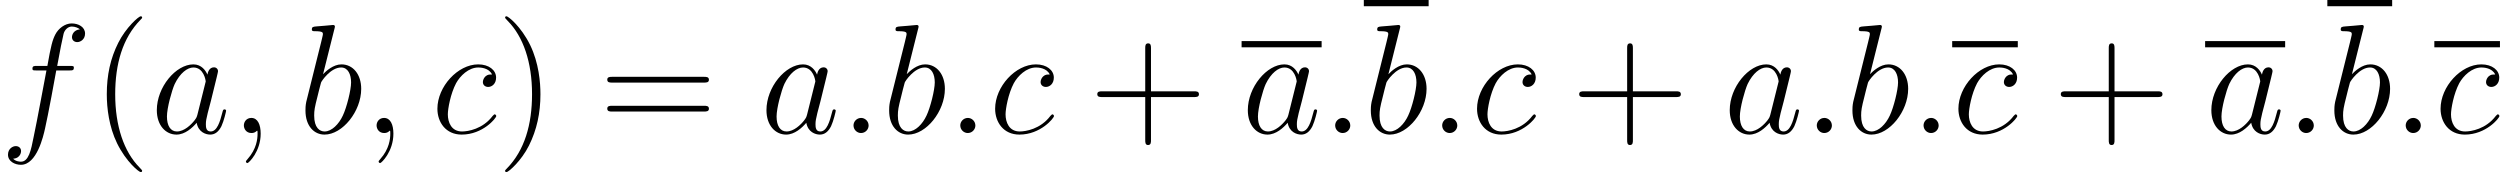
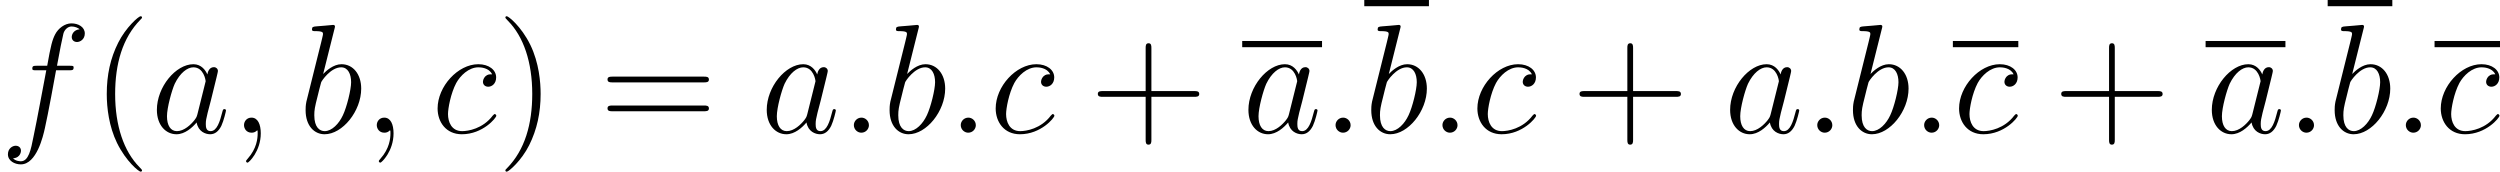
- <svg xmlns="http://www.w3.org/2000/svg" xmlns:xlink="http://www.w3.org/1999/xlink" height="15.831pt" version="1.1" viewBox="136.899 83.201 191.959 13.193" width="230.351pt">
+ <svg xmlns="http://www.w3.org/2000/svg" xmlns:xlink="http://www.w3.org/1999/xlink" height="15.845pt" version="1.1" viewBox="136.899 83.201 192.453 13.204" width="230.944pt">
  <defs>
    <path d="M2.2 -0.574C2.2 -0.921 1.913 -1.16 1.626 -1.16C1.279 -1.16 1.04 -0.873 1.04 -0.586C1.04 -0.239 1.327 0 1.614 0C1.961 0 2.2 -0.287 2.2 -0.574Z" id="g0-58" />
    <path d="M2.331 0.048C2.331 -0.646 2.104 -1.16 1.614 -1.16C1.231 -1.16 1.04 -0.849 1.04 -0.586S1.219 0 1.626 0C1.781 0 1.913 -0.048 2.02 -0.155C2.044 -0.179 2.056 -0.179 2.068 -0.179C2.092 -0.179 2.092 -0.012 2.092 0.048C2.092 0.442 2.02 1.219 1.327 1.997C1.196 2.14 1.196 2.164 1.196 2.188C1.196 2.248 1.255 2.307 1.315 2.307C1.411 2.307 2.331 1.423 2.331 0.048Z" id="g0-59" />
    <path d="M3.599 -1.423C3.539 -1.219 3.539 -1.196 3.371 -0.968C3.108 -0.634 2.582 -0.12 2.02 -0.12C1.53 -0.12 1.255 -0.562 1.255 -1.267C1.255 -1.925 1.626 -3.264 1.853 -3.766C2.26 -4.603 2.821 -5.033 3.288 -5.033C4.077 -5.033 4.232 -4.053 4.232 -3.957C4.232 -3.945 4.196 -3.79 4.184 -3.766L3.599 -1.423ZM4.364 -4.483C4.232 -4.794 3.909 -5.272 3.288 -5.272C1.937 -5.272 0.478 -3.527 0.478 -1.757C0.478 -0.574 1.172 0.12 1.985 0.12C2.642 0.12 3.204 -0.395 3.539 -0.789C3.658 -0.084 4.22 0.12 4.579 0.12S5.224 -0.096 5.44 -0.526C5.631 -0.933 5.798 -1.662 5.798 -1.71C5.798 -1.769 5.75 -1.817 5.679 -1.817C5.571 -1.817 5.559 -1.757 5.511 -1.578C5.332 -0.873 5.105 -0.12 4.615 -0.12C4.268 -0.12 4.244 -0.43 4.244 -0.669C4.244 -0.944 4.28 -1.076 4.388 -1.542C4.471 -1.841 4.531 -2.104 4.627 -2.451C5.069 -4.244 5.177 -4.674 5.177 -4.746C5.177 -4.914 5.045 -5.045 4.866 -5.045C4.483 -5.045 4.388 -4.627 4.364 -4.483Z" id="g0-97" />
    <path d="M2.762 -7.998C2.774 -8.046 2.798 -8.118 2.798 -8.177C2.798 -8.297 2.678 -8.297 2.654 -8.297C2.642 -8.297 2.212 -8.261 1.997 -8.237C1.793 -8.225 1.614 -8.201 1.399 -8.189C1.112 -8.165 1.028 -8.153 1.028 -7.938C1.028 -7.819 1.148 -7.819 1.267 -7.819C1.877 -7.819 1.877 -7.711 1.877 -7.592C1.877 -7.508 1.781 -7.161 1.734 -6.946L1.447 -5.798C1.327 -5.32 0.646 -2.606 0.598 -2.391C0.538 -2.092 0.538 -1.889 0.538 -1.734C0.538 -0.514 1.219 0.12 1.997 0.12C3.383 0.12 4.818 -1.662 4.818 -3.395C4.818 -4.495 4.196 -5.272 3.3 -5.272C2.678 -5.272 2.116 -4.758 1.889 -4.519L2.762 -7.998ZM2.008 -0.12C1.626 -0.12 1.207 -0.406 1.207 -1.339C1.207 -1.734 1.243 -1.961 1.459 -2.798C1.494 -2.953 1.686 -3.718 1.734 -3.873C1.757 -3.969 2.463 -5.033 3.276 -5.033C3.802 -5.033 4.041 -4.507 4.041 -3.885C4.041 -3.312 3.706 -1.961 3.407 -1.339C3.108 -0.693 2.558 -0.12 2.008 -0.12Z" id="g0-98" />
    <path d="M4.674 -4.495C4.447 -4.495 4.34 -4.495 4.172 -4.352C4.101 -4.292 3.969 -4.113 3.969 -3.921C3.969 -3.682 4.148 -3.539 4.376 -3.539C4.663 -3.539 4.985 -3.778 4.985 -4.256C4.985 -4.83 4.435 -5.272 3.61 -5.272C2.044 -5.272 0.478 -3.563 0.478 -1.865C0.478 -0.825 1.124 0.12 2.343 0.12C3.969 0.12 4.997 -1.148 4.997 -1.303C4.997 -1.375 4.926 -1.435 4.878 -1.435C4.842 -1.435 4.83 -1.423 4.722 -1.315C3.957 -0.299 2.821 -0.12 2.367 -0.12C1.542 -0.12 1.279 -0.837 1.279 -1.435C1.279 -1.853 1.482 -3.013 1.913 -3.826C2.224 -4.388 2.869 -5.033 3.622 -5.033C3.778 -5.033 4.435 -5.009 4.674 -4.495Z" id="g0-99" />
    <path d="M5.332 -4.806C5.571 -4.806 5.667 -4.806 5.667 -5.033C5.667 -5.153 5.571 -5.153 5.356 -5.153H4.388C4.615 -6.384 4.782 -7.233 4.878 -7.615C4.949 -7.902 5.2 -8.177 5.511 -8.177C5.762 -8.177 6.013 -8.07 6.133 -7.962C5.667 -7.914 5.523 -7.568 5.523 -7.364C5.523 -7.125 5.703 -6.982 5.93 -6.982C6.169 -6.982 6.528 -7.185 6.528 -7.639C6.528 -8.141 6.025 -8.416 5.499 -8.416C4.985 -8.416 4.483 -8.034 4.244 -7.568C4.029 -7.149 3.909 -6.719 3.634 -5.153H2.833C2.606 -5.153 2.487 -5.153 2.487 -4.937C2.487 -4.806 2.558 -4.806 2.798 -4.806H3.563C3.347 -3.694 2.857 -0.992 2.582 0.287C2.379 1.327 2.2 2.2 1.602 2.2C1.566 2.2 1.219 2.2 1.004 1.973C1.614 1.925 1.614 1.399 1.614 1.387C1.614 1.148 1.435 1.004 1.207 1.004C0.968 1.004 0.61 1.207 0.61 1.662C0.61 2.176 1.136 2.439 1.602 2.439C2.821 2.439 3.324 0.251 3.455 -0.347C3.67 -1.267 4.256 -4.447 4.316 -4.806H5.332Z" id="g0-102" />
    <path d="M3.885 2.905C3.885 2.869 3.885 2.845 3.682 2.642C2.487 1.435 1.817 -0.538 1.817 -2.977C1.817 -5.296 2.379 -7.293 3.766 -8.703C3.885 -8.811 3.885 -8.835 3.885 -8.871C3.885 -8.942 3.826 -8.966 3.778 -8.966C3.622 -8.966 2.642 -8.106 2.056 -6.934C1.447 -5.727 1.172 -4.447 1.172 -2.977C1.172 -1.913 1.339 -0.49 1.961 0.789C2.666 2.224 3.646 3.001 3.778 3.001C3.826 3.001 3.885 2.977 3.885 2.905Z" id="g1-40" />
    <path d="M3.371 -2.977C3.371 -3.885 3.252 -5.368 2.582 -6.755C1.877 -8.189 0.897 -8.966 0.765 -8.966C0.717 -8.966 0.658 -8.942 0.658 -8.871C0.658 -8.835 0.658 -8.811 0.861 -8.608C2.056 -7.4 2.726 -5.428 2.726 -2.989C2.726 -0.669 2.164 1.327 0.777 2.738C0.658 2.845 0.658 2.869 0.658 2.905C0.658 2.977 0.717 3.001 0.765 3.001C0.921 3.001 1.901 2.14 2.487 0.968C3.096 -0.251 3.371 -1.542 3.371 -2.977Z" id="g1-41" />
    <path d="M4.77 -2.762H8.07C8.237 -2.762 8.452 -2.762 8.452 -2.977C8.452 -3.204 8.249 -3.204 8.07 -3.204H4.77V-6.504C4.77 -6.671 4.77 -6.886 4.555 -6.886C4.328 -6.886 4.328 -6.683 4.328 -6.504V-3.204H1.028C0.861 -3.204 0.646 -3.204 0.646 -2.989C0.646 -2.762 0.849 -2.762 1.028 -2.762H4.328V0.538C4.328 0.705 4.328 0.921 4.543 0.921C4.77 0.921 4.77 0.717 4.77 0.538V-2.762Z" id="g1-43" />
    <path d="M8.07 -3.873C8.237 -3.873 8.452 -3.873 8.452 -4.089C8.452 -4.316 8.249 -4.316 8.07 -4.316H1.028C0.861 -4.316 0.646 -4.316 0.646 -4.101C0.646 -3.873 0.849 -3.873 1.028 -3.873H8.07ZM8.07 -1.65C8.237 -1.65 8.452 -1.65 8.452 -1.865C8.452 -2.092 8.249 -2.092 8.07 -2.092H1.028C0.861 -2.092 0.646 -2.092 0.646 -1.877C0.646 -1.65 0.849 -1.65 1.028 -1.65H8.07Z" id="g1-61" />
  </defs>
  <g id="page1">
    <use x="136.899" xlink:href="#g0-102" y="93.416" />
-     <use x="143.924" xlink:href="#g1-40" y="93.416" />
-     <use x="148.459" xlink:href="#g0-97" y="93.416" />
-     <use x="154.581" xlink:href="#g0-59" y="93.416" />
-     <use x="159.813" xlink:href="#g0-98" y="93.416" />
-     <use x="164.772" xlink:href="#g0-59" y="93.416" />
-     <use x="170.004" xlink:href="#g0-99" y="93.416" />
-     <use x="175.023" xlink:href="#g1-41" y="93.416" />
-     <use x="182.879" xlink:href="#g1-61" y="93.416" />
-     <use x="195.271" xlink:href="#g0-97" y="93.416" />
-     <use x="201.393" xlink:href="#g0-58" y="93.416" />
-     <use x="204.632" xlink:href="#g0-98" y="93.416" />
-     <use x="209.591" xlink:href="#g0-58" y="93.416" />
-     <use x="212.83" xlink:href="#g0-99" y="93.416" />
-     <use x="220.506" xlink:href="#g1-43" y="93.416" />
-     <rect height="0.478" width="6.145" x="232.233" y="86.356" />
-     <use x="232.233" xlink:href="#g0-97" y="93.416" />
-     <use x="238.378" xlink:href="#g0-58" y="93.416" />
-     <rect height="0.478" width="4.977" x="241.618" y="83.201" />
-     <use x="241.618" xlink:href="#g0-98" y="93.416" />
-     <use x="246.595" xlink:href="#g0-58" y="93.416" />
-     <use x="249.834" xlink:href="#g0-99" y="93.416" />
-     <use x="257.51" xlink:href="#g1-43" y="93.416" />
-     <use x="269.238" xlink:href="#g0-97" y="93.416" />
-     <use x="275.36" xlink:href="#g0-58" y="93.416" />
-     <use x="278.599" xlink:href="#g0-98" y="93.416" />
-     <use x="283.558" xlink:href="#g0-58" y="93.416" />
-     <rect height="0.478" width="5.038" x="286.797" y="86.356" />
-     <use x="286.797" xlink:href="#g0-99" y="93.416" />
-     <use x="294.492" xlink:href="#g1-43" y="93.416" />
-     <rect height="0.478" width="6.145" x="306.219" y="86.356" />
-     <use x="306.219" xlink:href="#g0-97" y="93.416" />
-     <use x="312.364" xlink:href="#g0-58" y="93.416" />
-     <rect height="0.478" width="4.977" x="315.604" y="83.201" />
-     <use x="315.604" xlink:href="#g0-98" y="93.416" />
-     <use x="320.581" xlink:href="#g0-58" y="93.416" />
-     <rect height="0.478" width="5.038" x="323.82" y="86.356" />
-     <use x="323.82" xlink:href="#g0-99" y="93.416" />
+     <use x="143.946" xlink:href="#g1-40" y="93.416" />
+     <use x="148.498" xlink:href="#g0-97" y="93.416" />
+     <use x="154.643" xlink:href="#g0-59" y="93.416" />
+     <use x="159.887" xlink:href="#g0-98" y="93.416" />
+     <use x="164.864" xlink:href="#g0-59" y="93.416" />
+     <use x="170.108" xlink:href="#g0-99" y="93.416" />
+     <use x="175.146" xlink:href="#g1-41" y="93.416" />
+     <use x="183.02" xlink:href="#g1-61" y="93.416" />
+     <use x="195.445" xlink:href="#g0-97" y="93.416" />
+     <use x="201.59" xlink:href="#g0-58" y="93.416" />
+     <use x="204.842" xlink:href="#g0-98" y="93.416" />
+     <use x="209.819" xlink:href="#g0-58" y="93.416" />
+     <use x="213.07" xlink:href="#g0-99" y="93.416" />
+     <use x="220.765" xlink:href="#g1-43" y="93.416" />
+     <rect height="0.478" width="6.145" x="232.526" y="86.356" />
+     <use x="232.526" xlink:href="#g0-97" y="93.416" />
+     <use x="238.671" xlink:href="#g0-58" y="93.416" />
+     <rect height="0.478" width="4.977" x="241.923" y="83.201" />
+     <use x="241.923" xlink:href="#g0-98" y="93.416" />
+     <use x="246.9" xlink:href="#g0-58" y="93.416" />
+     <use x="250.152" xlink:href="#g0-99" y="93.416" />
+     <use x="257.846" xlink:href="#g1-43" y="93.416" />
+     <use x="269.608" xlink:href="#g0-97" y="93.416" />
+     <use x="275.753" xlink:href="#g0-58" y="93.416" />
+     <use x="279.004" xlink:href="#g0-98" y="93.416" />
+     <use x="283.981" xlink:href="#g0-58" y="93.416" />
+     <rect height="0.478" width="5.038" x="287.233" y="86.356" />
+     <use x="287.233" xlink:href="#g0-99" y="93.416" />
+     <use x="294.928" xlink:href="#g1-43" y="93.416" />
+     <rect height="0.478" width="6.145" x="306.689" y="86.356" />
+     <use x="306.689" xlink:href="#g0-97" y="93.416" />
+     <use x="312.834" xlink:href="#g0-58" y="93.416" />
+     <rect height="0.478" width="4.977" x="316.086" y="83.201" />
+     <use x="316.086" xlink:href="#g0-98" y="93.416" />
+     <use x="321.063" xlink:href="#g0-58" y="93.416" />
+     <rect height="0.478" width="5.038" x="324.314" y="86.356" />
+     <use x="324.314" xlink:href="#g0-99" y="93.416" />
  </g>
</svg>
